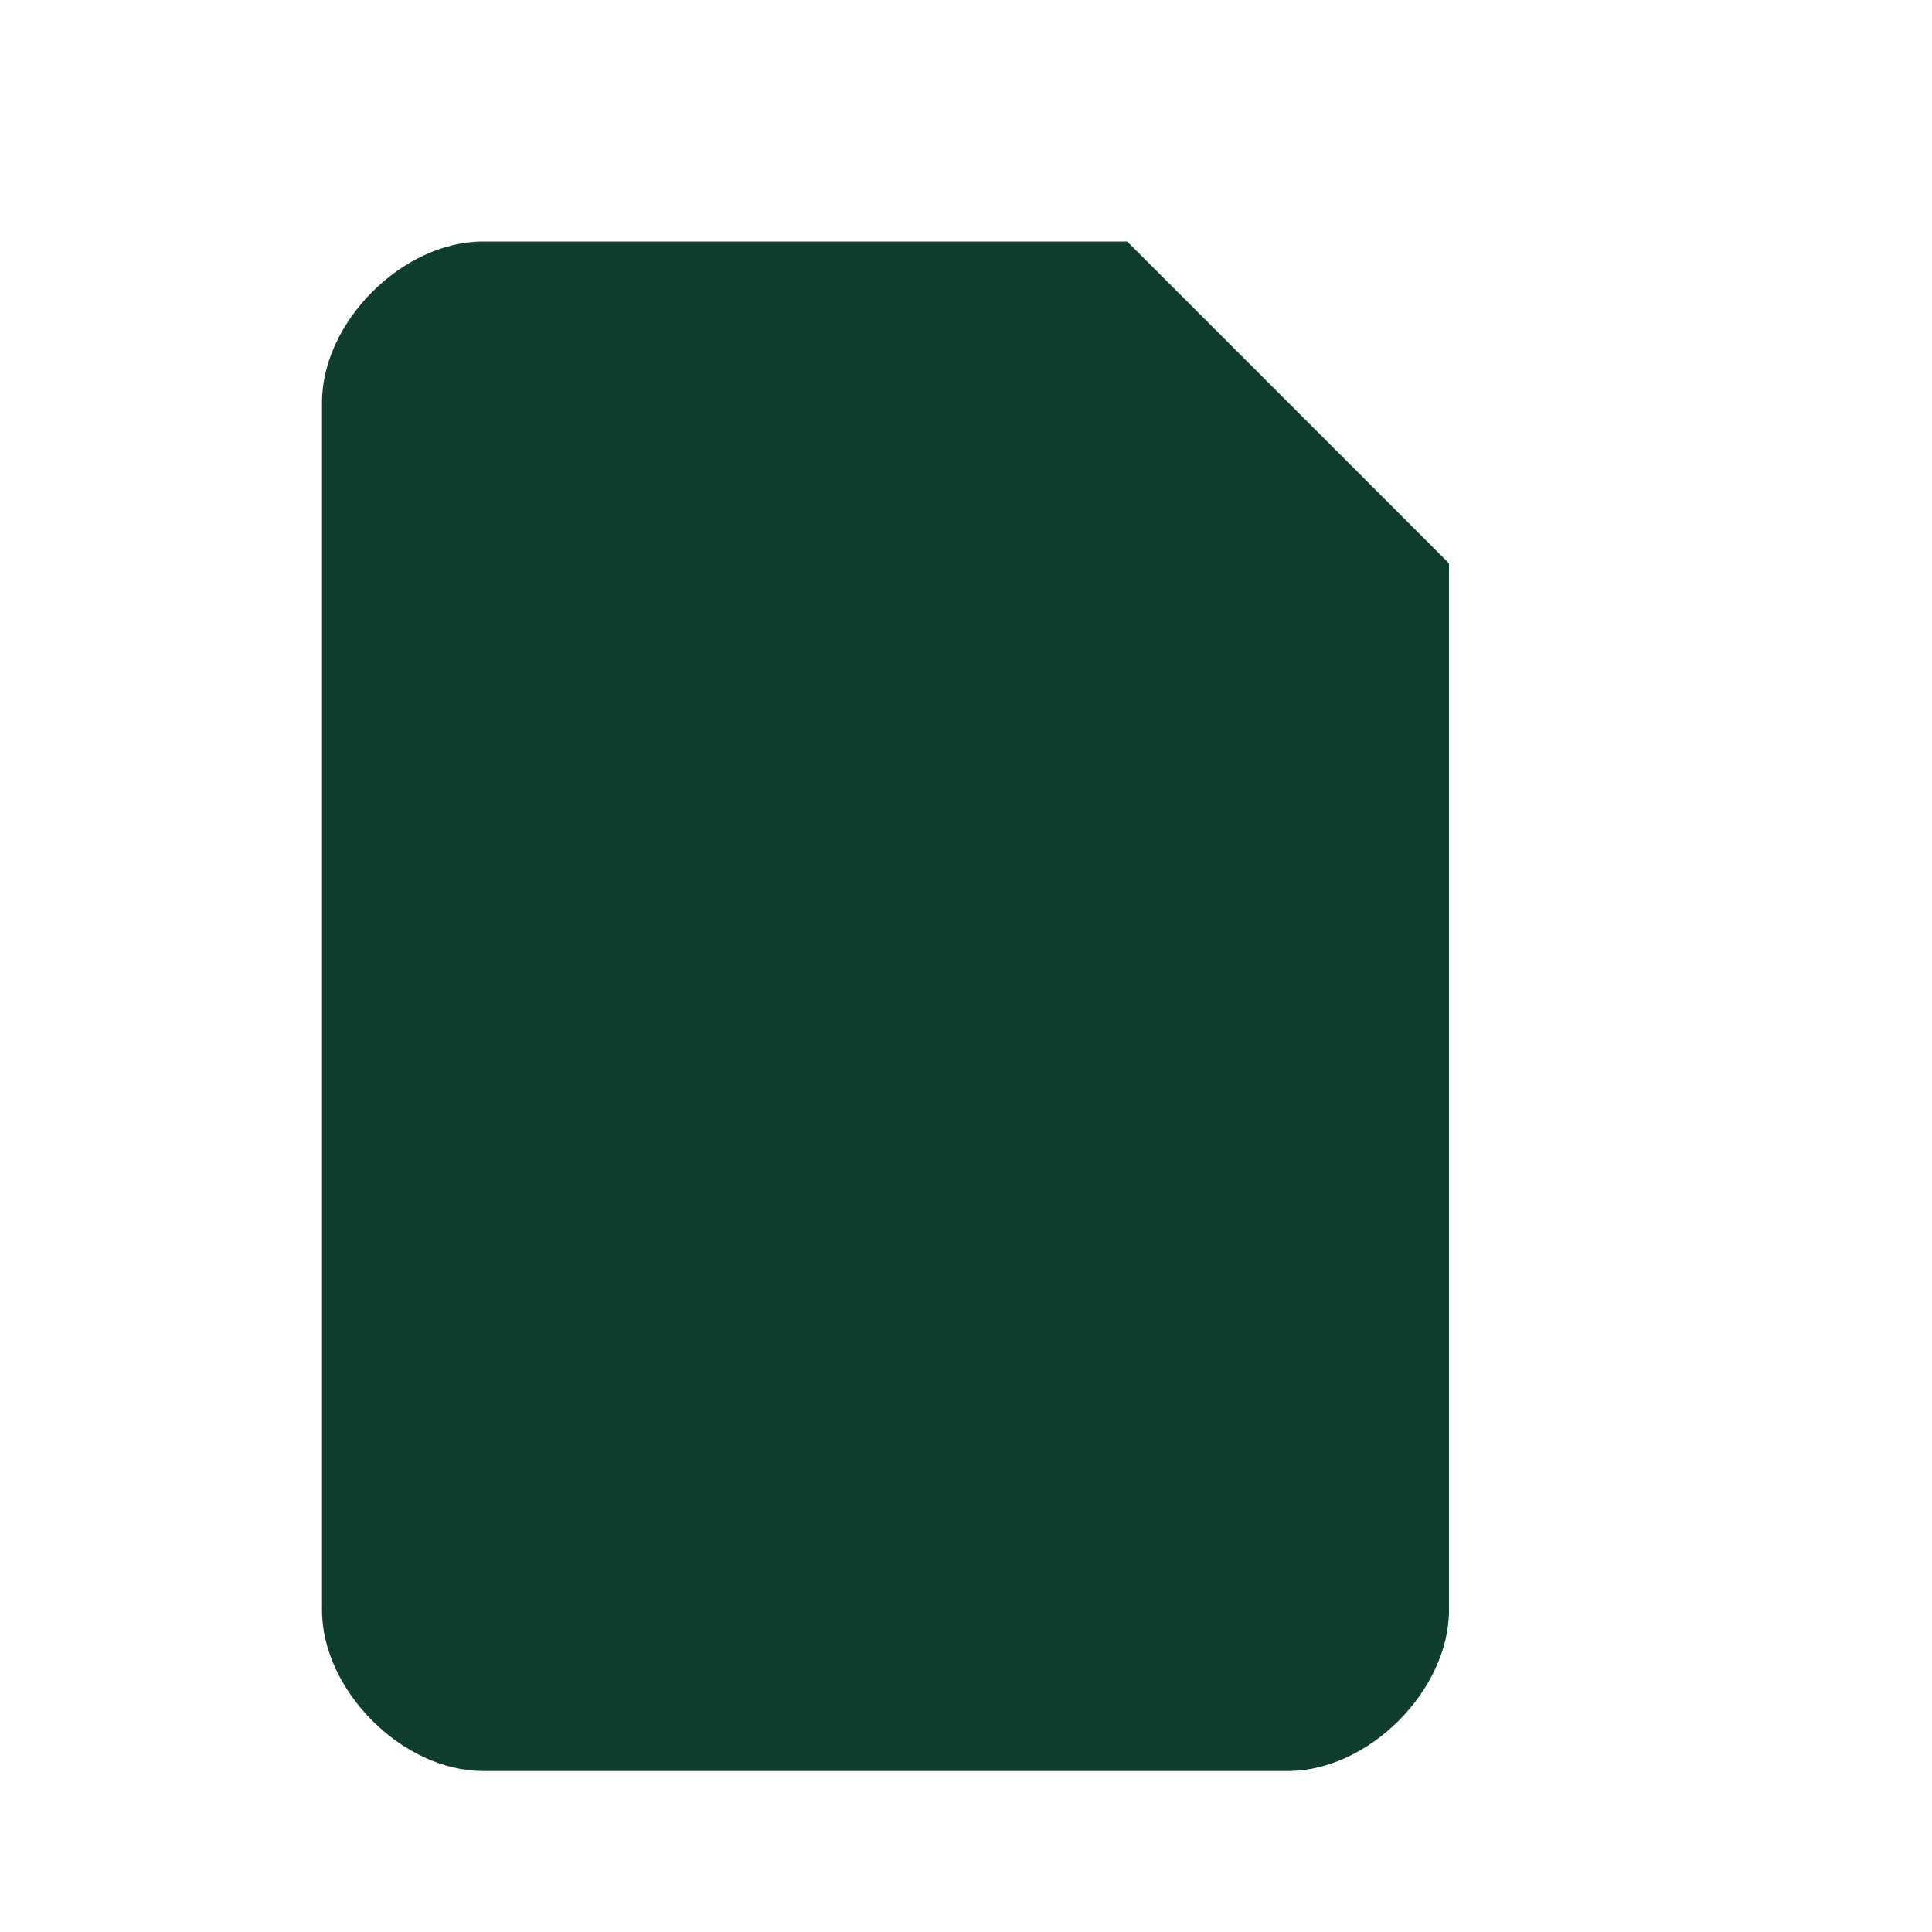
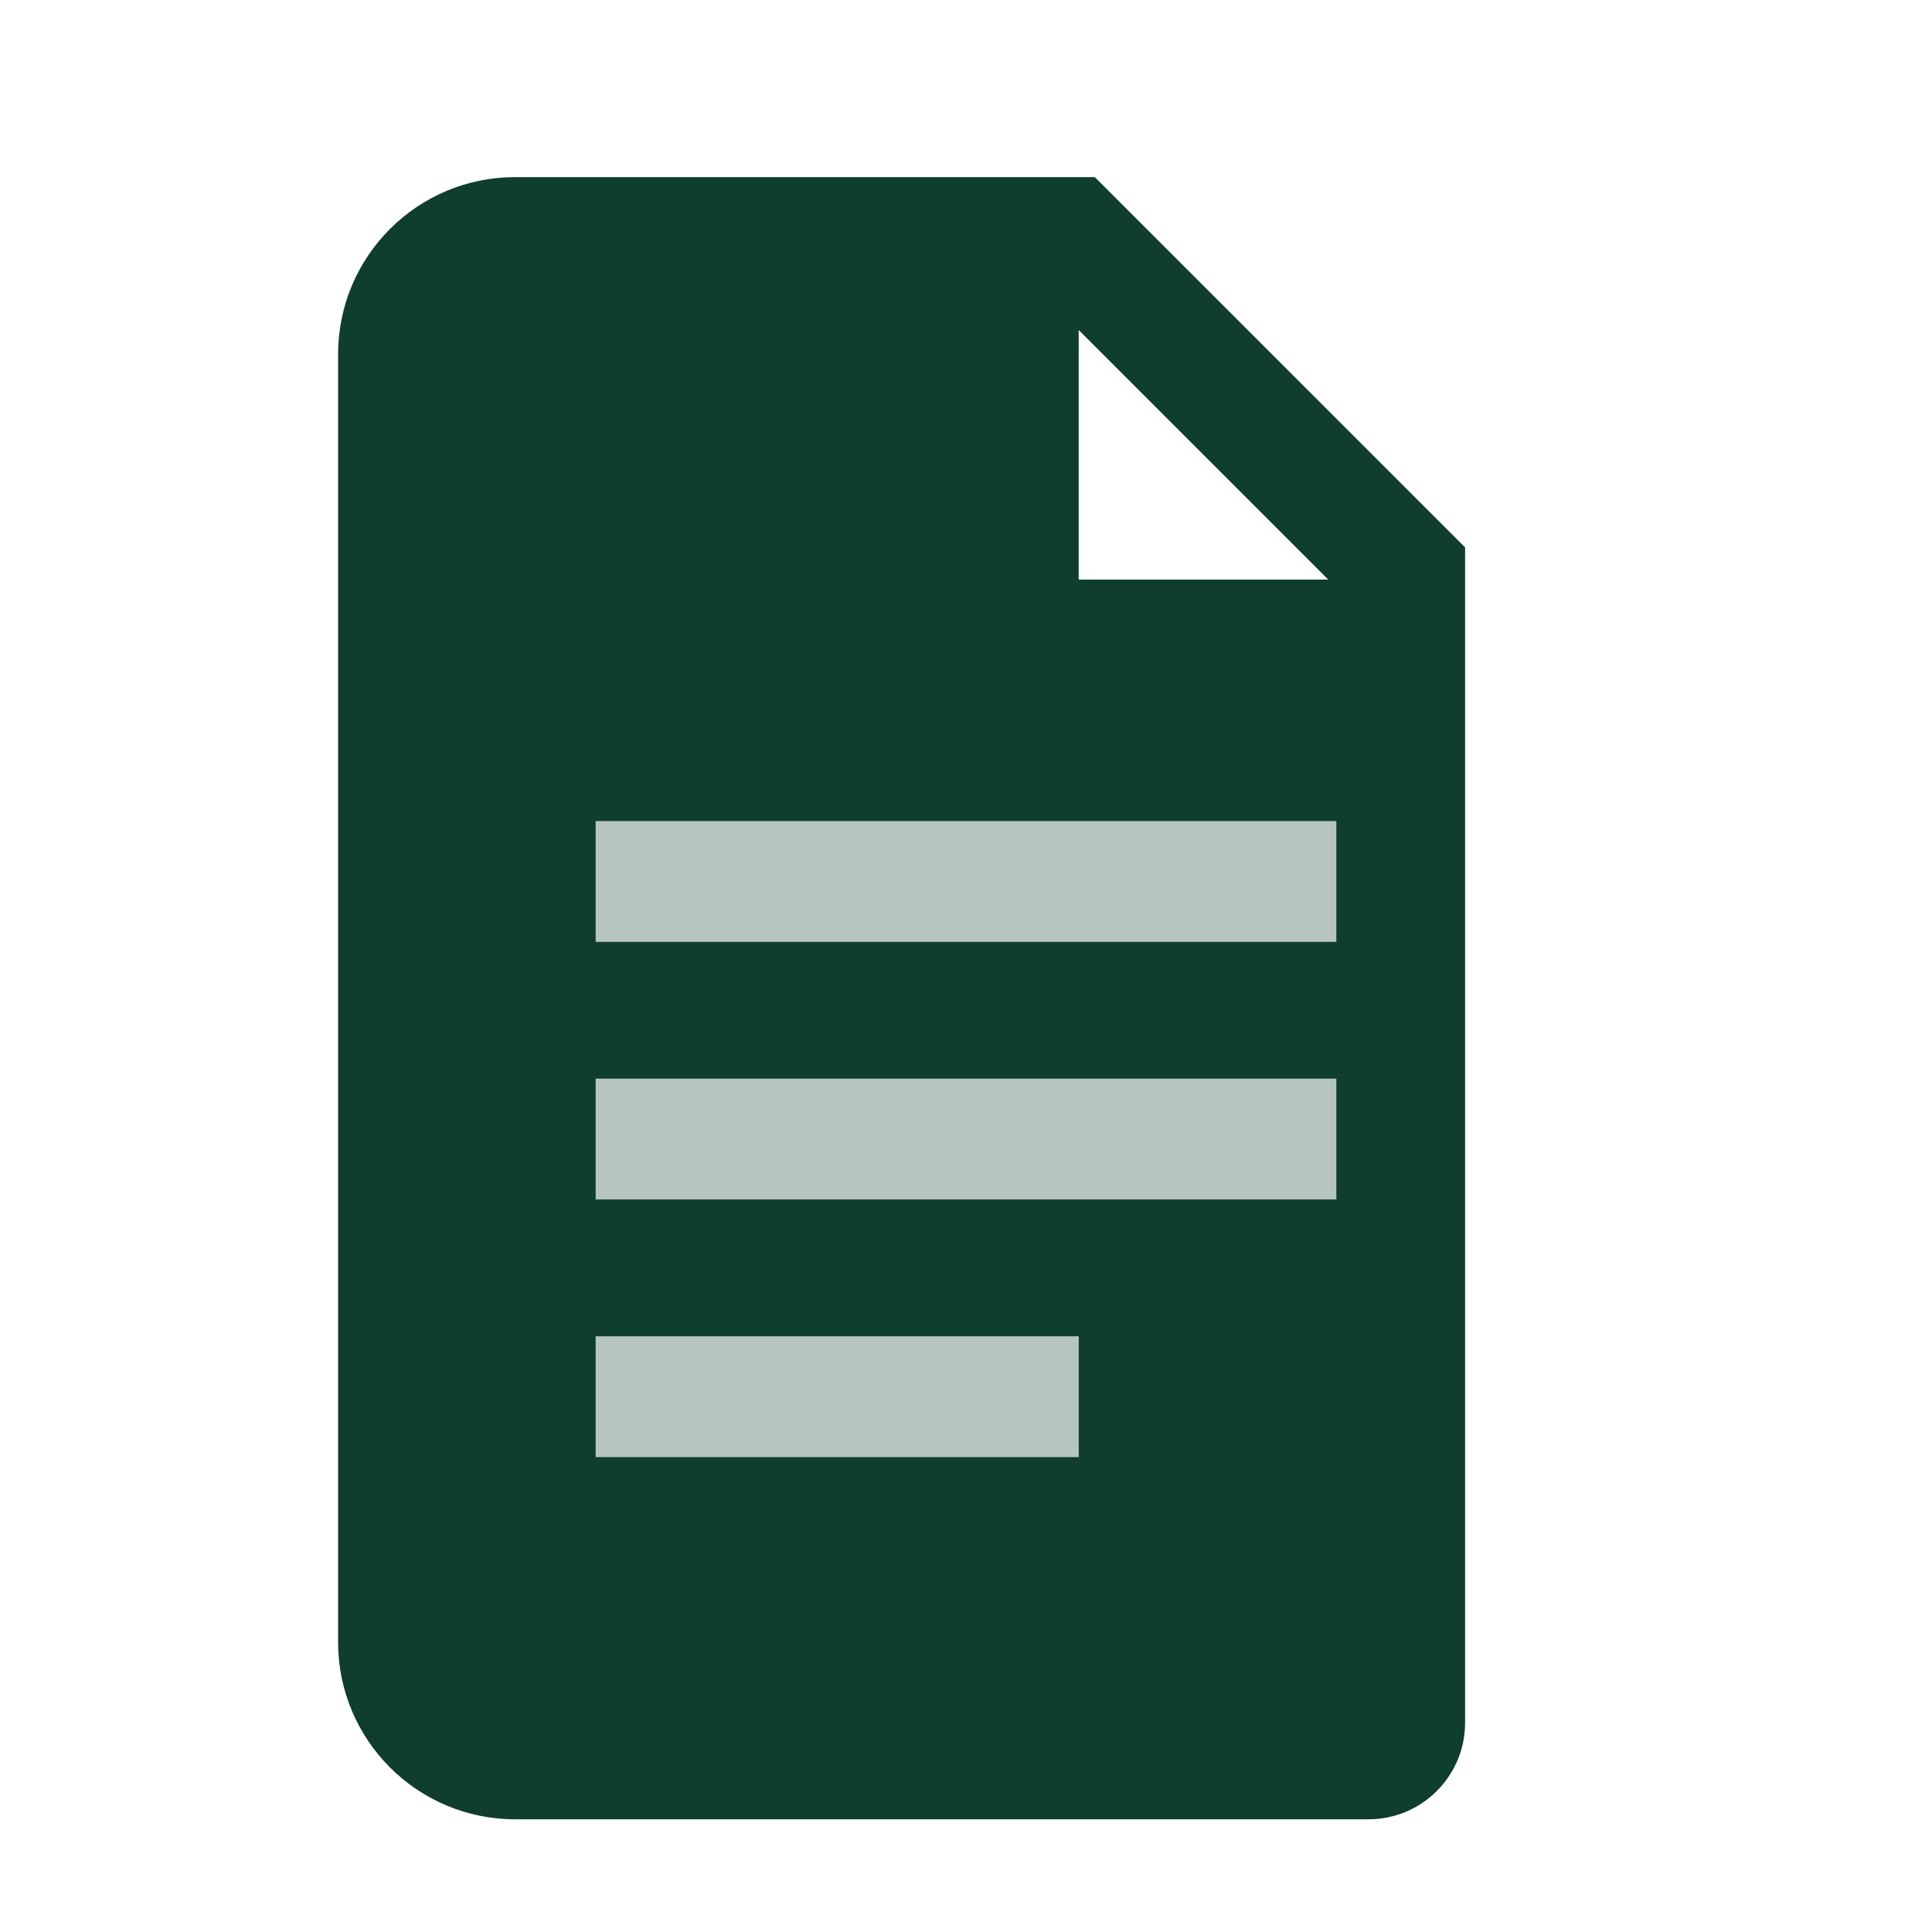
<svg xmlns="http://www.w3.org/2000/svg" width="24" height="24" viewBox="0 0 24 24" fill="none">
-   <path fill="#0F3D2E" d="M6 3h8l4 4v13c0 1-1 2-2 2H6c-1 0-2-1-2-2V5c0-1 1-2 2-2Z" />
-   <path fill="#0F3D2E" d="M14 3v4h4" />
+   <path fill="#0F3D2E" fill-rule="evenodd" d="M6.4 2.2h7.2l4.6 4.6v14.6a1.2 1.2 0 0 1-1.2 1.2H6.4A2.2 2.2 0 0 1 4.2 20.4V4.4A2.2 2.2 0 0 1 6.4 2.2ZM13.4 4.1v3.1h3.1L13.4 4.1ZM7.4 10.2h9.2v1.5H7.4ZM7.4 13.4h9.2v1.5H7.4ZM7.4 16.6h6v1.5h-6Z" />
+   <rect x="7.4" y="10.2" width="9.2" height="1.5" fill="#0F3D2E" fill-opacity="0.30" />
+   <rect x="7.4" y="13.4" width="9.2" height="1.5" fill="#0F3D2E" fill-opacity="0.30" />
+   <rect x="7.4" y="16.6" width="6" height="1.5" fill="#0F3D2E" fill-opacity="0.30" />
</svg>
